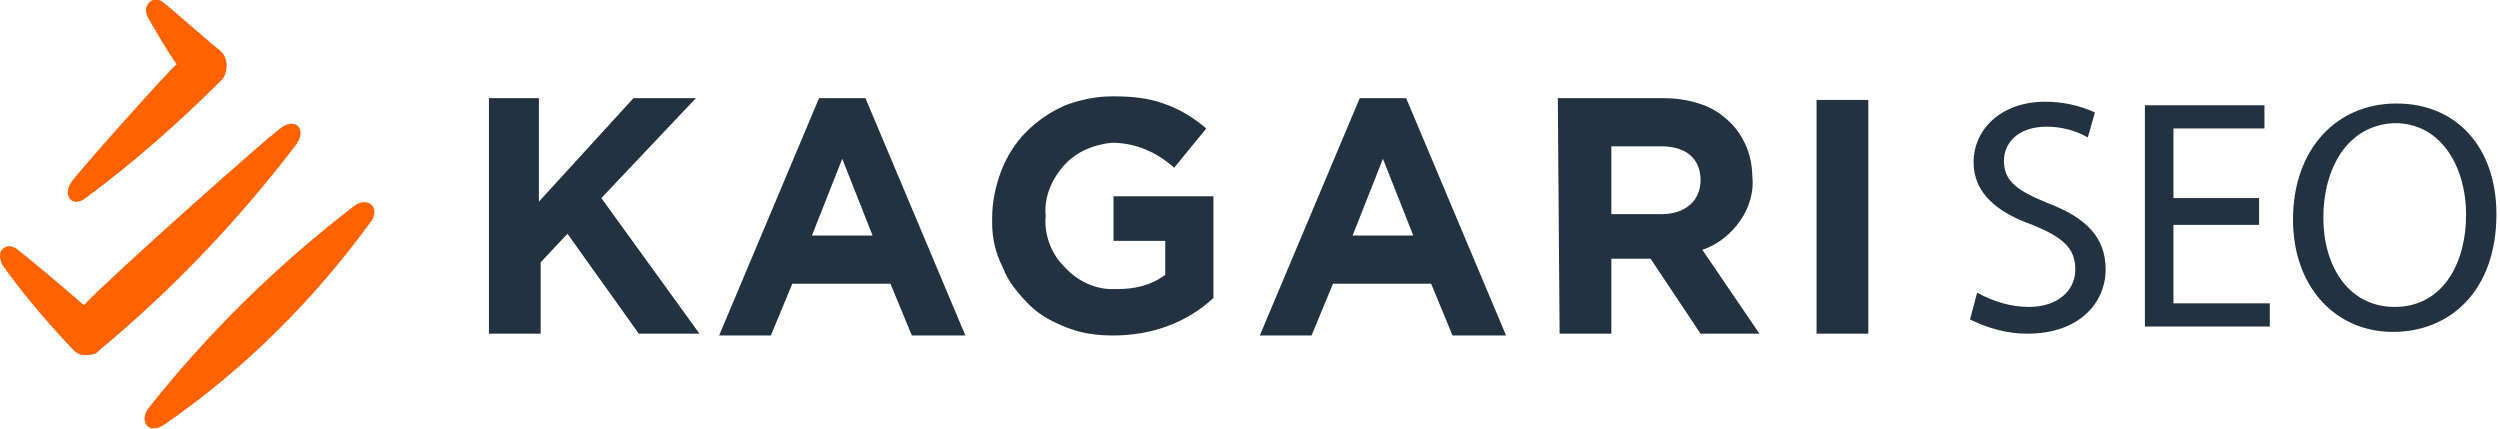
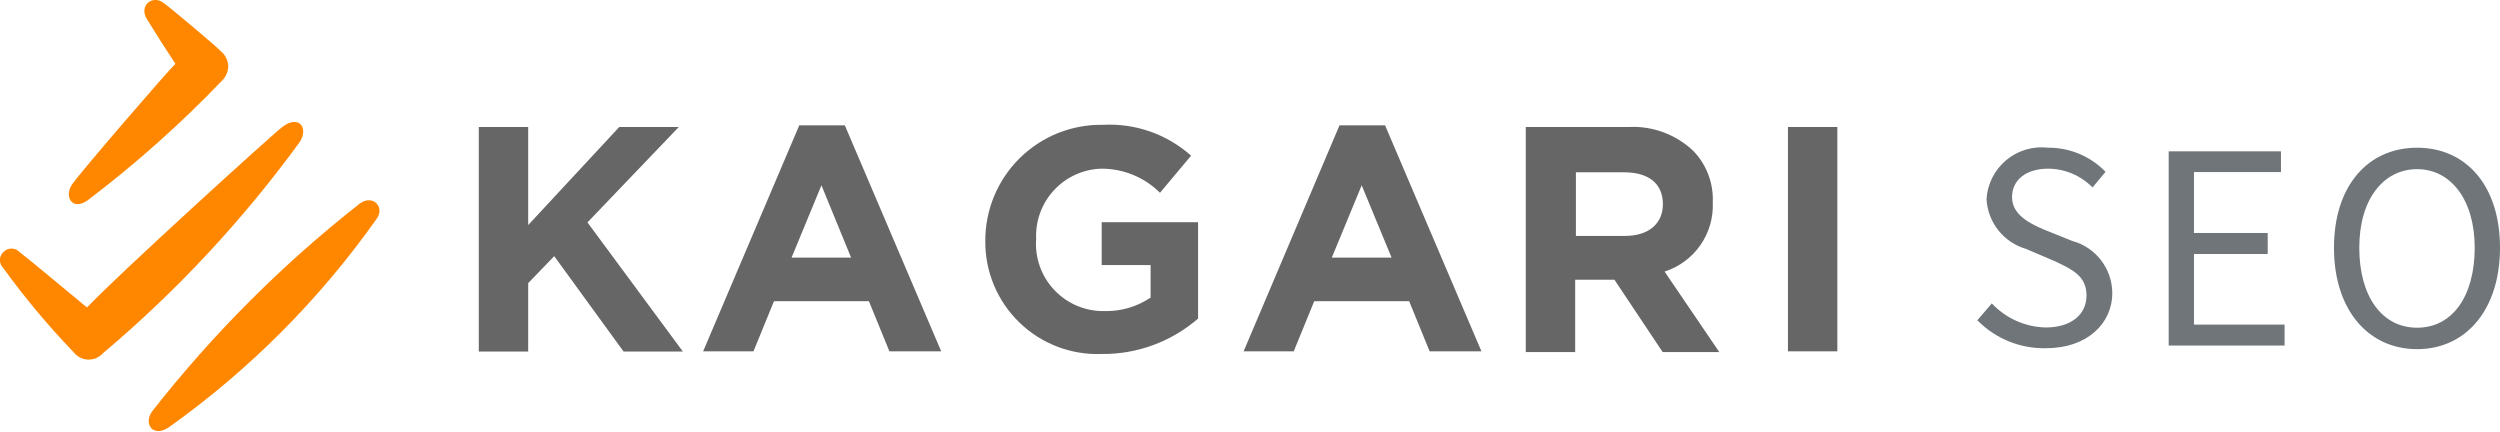
- <svg xmlns="http://www.w3.org/2000/svg" xmlns:xlink="http://www.w3.org/1999/xlink" viewBox="0 0 140.1 24">
-   <defs>
-     <path id="a" d="M0 0h140.1v24H0z" />
-   </defs>
-   <clipPath id="b">
-     <use xlink:href="#a" overflow="visible" />
-   </clipPath>
-   <path d="M4.8 11.1c2.7-2 5.2-4.2 7.6-6.6.2-.2.3-.5.3-.8 0-.3-.1-.6-.3-.8l-.1-.1C12 2.6 9.4.3 9.1.1c-.5-.4-1.2.2-.8.9.4.7 1.1 1.9 1.6 2.6-.4.3-5.4 5.9-5.9 6.6-.5.7 0 1.5.8.9zm11.8-3c.6-.8 0-1.6-.9-.9-.6.4-9.4 8.2-11 9.9C3.1 15.7 1.4 14.3 1 14c-.1-.1-.3-.2-.5-.2s-.3.1-.4.2c-.1.1-.1.3-.1.4 0 .1.1.3.1.4C1.3 16.5 2.6 18 4 19.5c.2.2.4.4.7.4.3 0 .6 0 .8-.2l.1-.1c4.1-3.4 7.8-7.3 11-11.5zm4.2 4.3c-3.2 4.4-7.1 8.3-11.6 11.4-.9.6-1.4-.2-.9-.9 3.4-4.3 7.3-8.1 11.6-11.4.8-.5 1.4.2.9.9z" clip-path="url(#b)" fill="#ff6200" />
-   <path d="M101.8 5.6h2.9v13.1h-2.9V5.6zM93.1 12c1.4 0 2.2-.8 2.2-1.9 0-1.2-.8-1.9-2.2-1.9h-2.8V12h2.8zm-5.8-6.5h5.9c.7 0 1.4.1 2 .3.7.2 1.3.6 1.8 1.1.4.4.7.9.9 1.4.2.5.3 1.1.3 1.6.1.9-.2 1.8-.7 2.5-.5.7-1.2 1.3-2.1 1.6l3.2 4.7h-3.3l-2.8-4.2h-2.2v4.2h-2.9l-.1-13.2zm-8.1 7.7l-1.7-4.3-1.7 4.3h3.4zm-3-7.7h2.6l5.6 13.3h-3l-1.2-2.9h-5.5l-1.2 2.9h-2.9l5.6-13.3zm-20.6 6.7c0-.9.2-1.8.5-2.6s.8-1.6 1.4-2.2c.6-.6 1.3-1.1 2.2-1.5.8-.3 1.7-.5 2.6-.5h.2c.9 0 1.9.1 2.7.4.9.3 1.7.8 2.4 1.4l-1.8 2.2c-1-.9-2.2-1.4-3.5-1.4-1 .1-2 .5-2.7 1.3-.7.8-1.1 1.8-1 2.8-.1 1 .3 2.1 1 2.8.7.8 1.7 1.3 2.7 1.3h.3c1 0 1.9-.2 2.7-.8v-1.9h-2.9V11H68v5.7c-1.5 1.4-3.5 2.1-5.6 2.1-.9 0-1.7-.1-2.5-.4-.8-.3-1.6-.7-2.2-1.3-.6-.6-1.2-1.3-1.5-2.1-.4-.8-.6-1.6-.6-2.5v-.3zm-6.7 1l-1.7-4.3-1.7 4.3h3.4zm-3-7.7h2.6l5.6 13.3h-3l-1.2-2.9h-5.5l-1.2 2.9h-2.9l5.6-13.3zm-18.6 0h2.9v5.8l5.3-5.8H39l-5.3 5.6 5.5 7.6h-3.4l-4-5.6-1.5 1.6v4h-2.9V5.5zm102.9 6.7c0 2.7 1.4 5 4 5s4-2.3 4-5.2c0-2.5-1.3-5.1-4-5.1-2.7.1-4 2.6-4 5.3zm9.7-.2c0 4.3-2.6 6.6-5.8 6.6-3.2 0-5.6-2.5-5.6-6.3 0-3.9 2.4-6.5 5.8-6.5s5.6 2.5 5.6 6.2zm-13.3.6h-4.8V17h5.4v1.3h-7V5.9h6.7v1.3h-5.1v3.9h4.8v1.5zm-15.8 3.8c.9.5 1.9.8 2.9.8 1.6 0 2.6-.9 2.6-2.1s-.7-1.8-2.4-2.5c-2-.7-3.3-1.8-3.3-3.5 0-1.9 1.6-3.4 4-3.4 1 0 1.9.2 2.8.6l-.4 1.4c-.7-.4-1.5-.6-2.3-.6-1.7 0-2.4 1-2.4 1.9 0 1.2.8 1.7 2.5 2.4 2.1.8 3.2 1.9 3.2 3.7s-1.4 3.6-4.4 3.6c-1.1 0-2.2-.3-3.2-.8l.4-1.5z" clip-path="url(#b)" fill="#233241" />
+ <svg xmlns="http://www.w3.org/2000/svg" viewBox="0 0 103.75 17.89">
+   <g data-name="レイヤー 2">
+     <g data-name="レイヤー 1">
+       <path d="M82.06 13.29l.6-.7a3.16 3.16 0 002.23 1c1.06 0 1.7-.53 1.7-1.33s-.58-1.08-1.34-1.43l-1.17-.5a2.28 2.28 0 01-1.64-2.07A2.29 2.29 0 0185 6.13a3.28 3.28 0 012.38 1l-.54.65A2.59 2.59 0 0085 7c-.91 0-1.5.46-1.5 1.18s.7 1.08 1.33 1.35L86 10a2.25 2.25 0 011.66 2.16c0 1.27-1.05 2.29-2.74 2.29a3.86 3.86 0 01-2.86-1.16zM90 6.28h4.66v.86h-3.61v2.53h3.06v.87h-3.06v2.93h3.76v.87H90zm6.86 4c0-2.58 1.42-4.15 3.45-4.15s3.44 1.57 3.44 4.15-1.42 4.21-3.44 4.21-3.45-1.62-3.45-4.21zm5.84 0c0-2-1-3.26-2.39-3.26s-2.4 1.24-2.4 3.26.94 3.32 2.4 3.32 2.39-1.3 2.39-3.32z" fill="#6f7579" />
+       <path d="M14.94 8.44a50.77 50.77 0 00-8.61 8.61c-.4.51 0 1.14.68.68a36.41 36.41 0 008.6-8.62c.39-.49-.11-1.06-.67-.67zm-2.52-2.52c.41-.59 0-1.17-.68-.67-.41.3-6.93 6.23-8.13 7.51-1.21-1-2.49-2.07-2.8-2.3a.46.46 0 00-.67 0 .46.46 0 000 .67 32.31 32.31 0 002.91 3.48.79.79 0 001.21.06 49.87 49.87 0 008.16-8.75zM3.64 8.31a47.32 47.32 0 005.61-5 .85.85 0 00.22-.61.85.85 0 00-.3-.57C9 1.94 7 .26 6.76.1c-.45-.31-1 .14-.67.68s.85 1.36 1.19 1.87C7 2.9 3.36 7.12 3 7.64s0 1.13.64.67z" fill="#ff8700" />
+       <path d="M19.87 5.27h2.05v4.07l3.78-4.07h2.47l-3.79 3.96 3.96 5.36h-2.46L23 10.63l-1.08 1.12v2.84h-2.05V5.27zm15.45 5.42l-1.23-3-1.24 3zM33.17 5.2h1.89l4 9.38h-2.15l-.85-2.08h-3.94l-.85 2.08h-2.09zm7.72 4.8a4.8 4.8 0 014.89-4.82 5.08 5.08 0 013.65 1.28L48.14 8a3.43 3.43 0 00-2.44-1A2.79 2.79 0 0043 9.91a2.79 2.79 0 002.82 3 3.3 3.3 0 001.93-.56V11h-2.03V9.22h4v4a6 6 0 01-4 1.47A4.65 4.65 0 0140.89 10zm16.86.69l-1.24-3-1.24 3zM55.59 5.2h1.89l4 9.38h-2.15l-.85-2.08h-3.94l-.85 2.08h-2.08zm11.85 4.59c1 0 1.57-.53 1.57-1.31 0-.88-.61-1.33-1.61-1.33h-2v2.64zm-4.12-4.52h4.26a3.63 3.63 0 012.7 1 2.89 2.89 0 01.8 2.12 2.88 2.88 0 01-2 2.88l2.27 3.34H69l-2-3h-1.63v3h-2.05zm10.88 0h2.05v9.31H74.2z" fill="#666" />
+     </g>
+   </g>
</svg>
